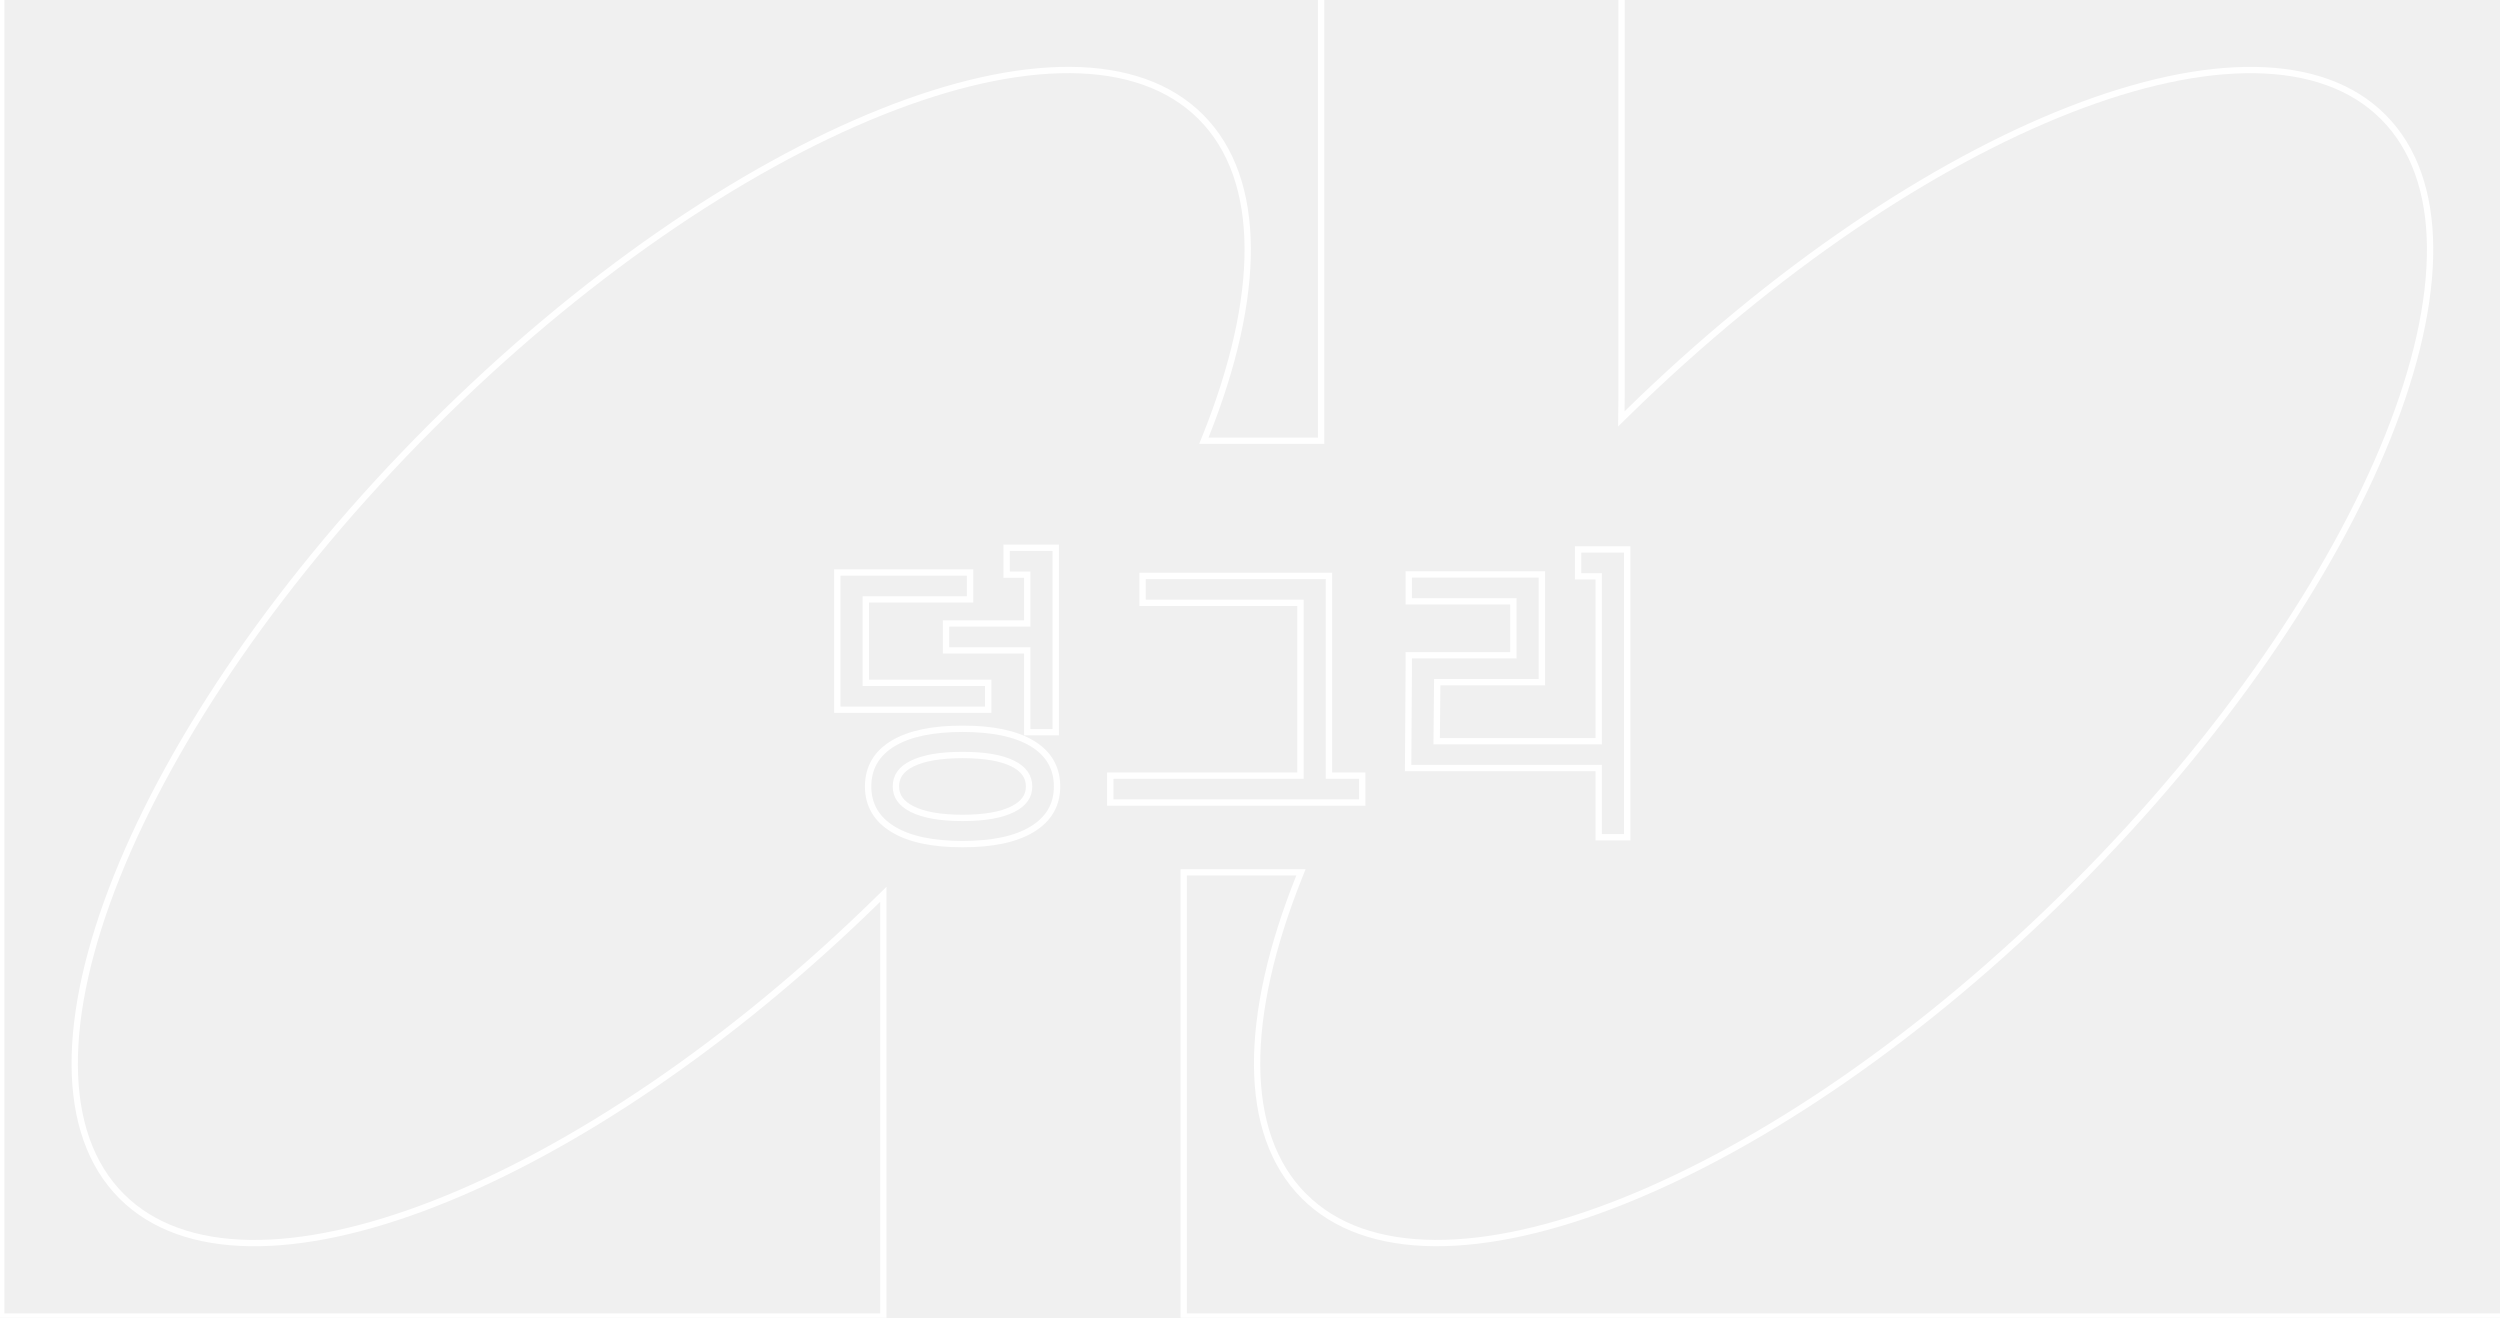
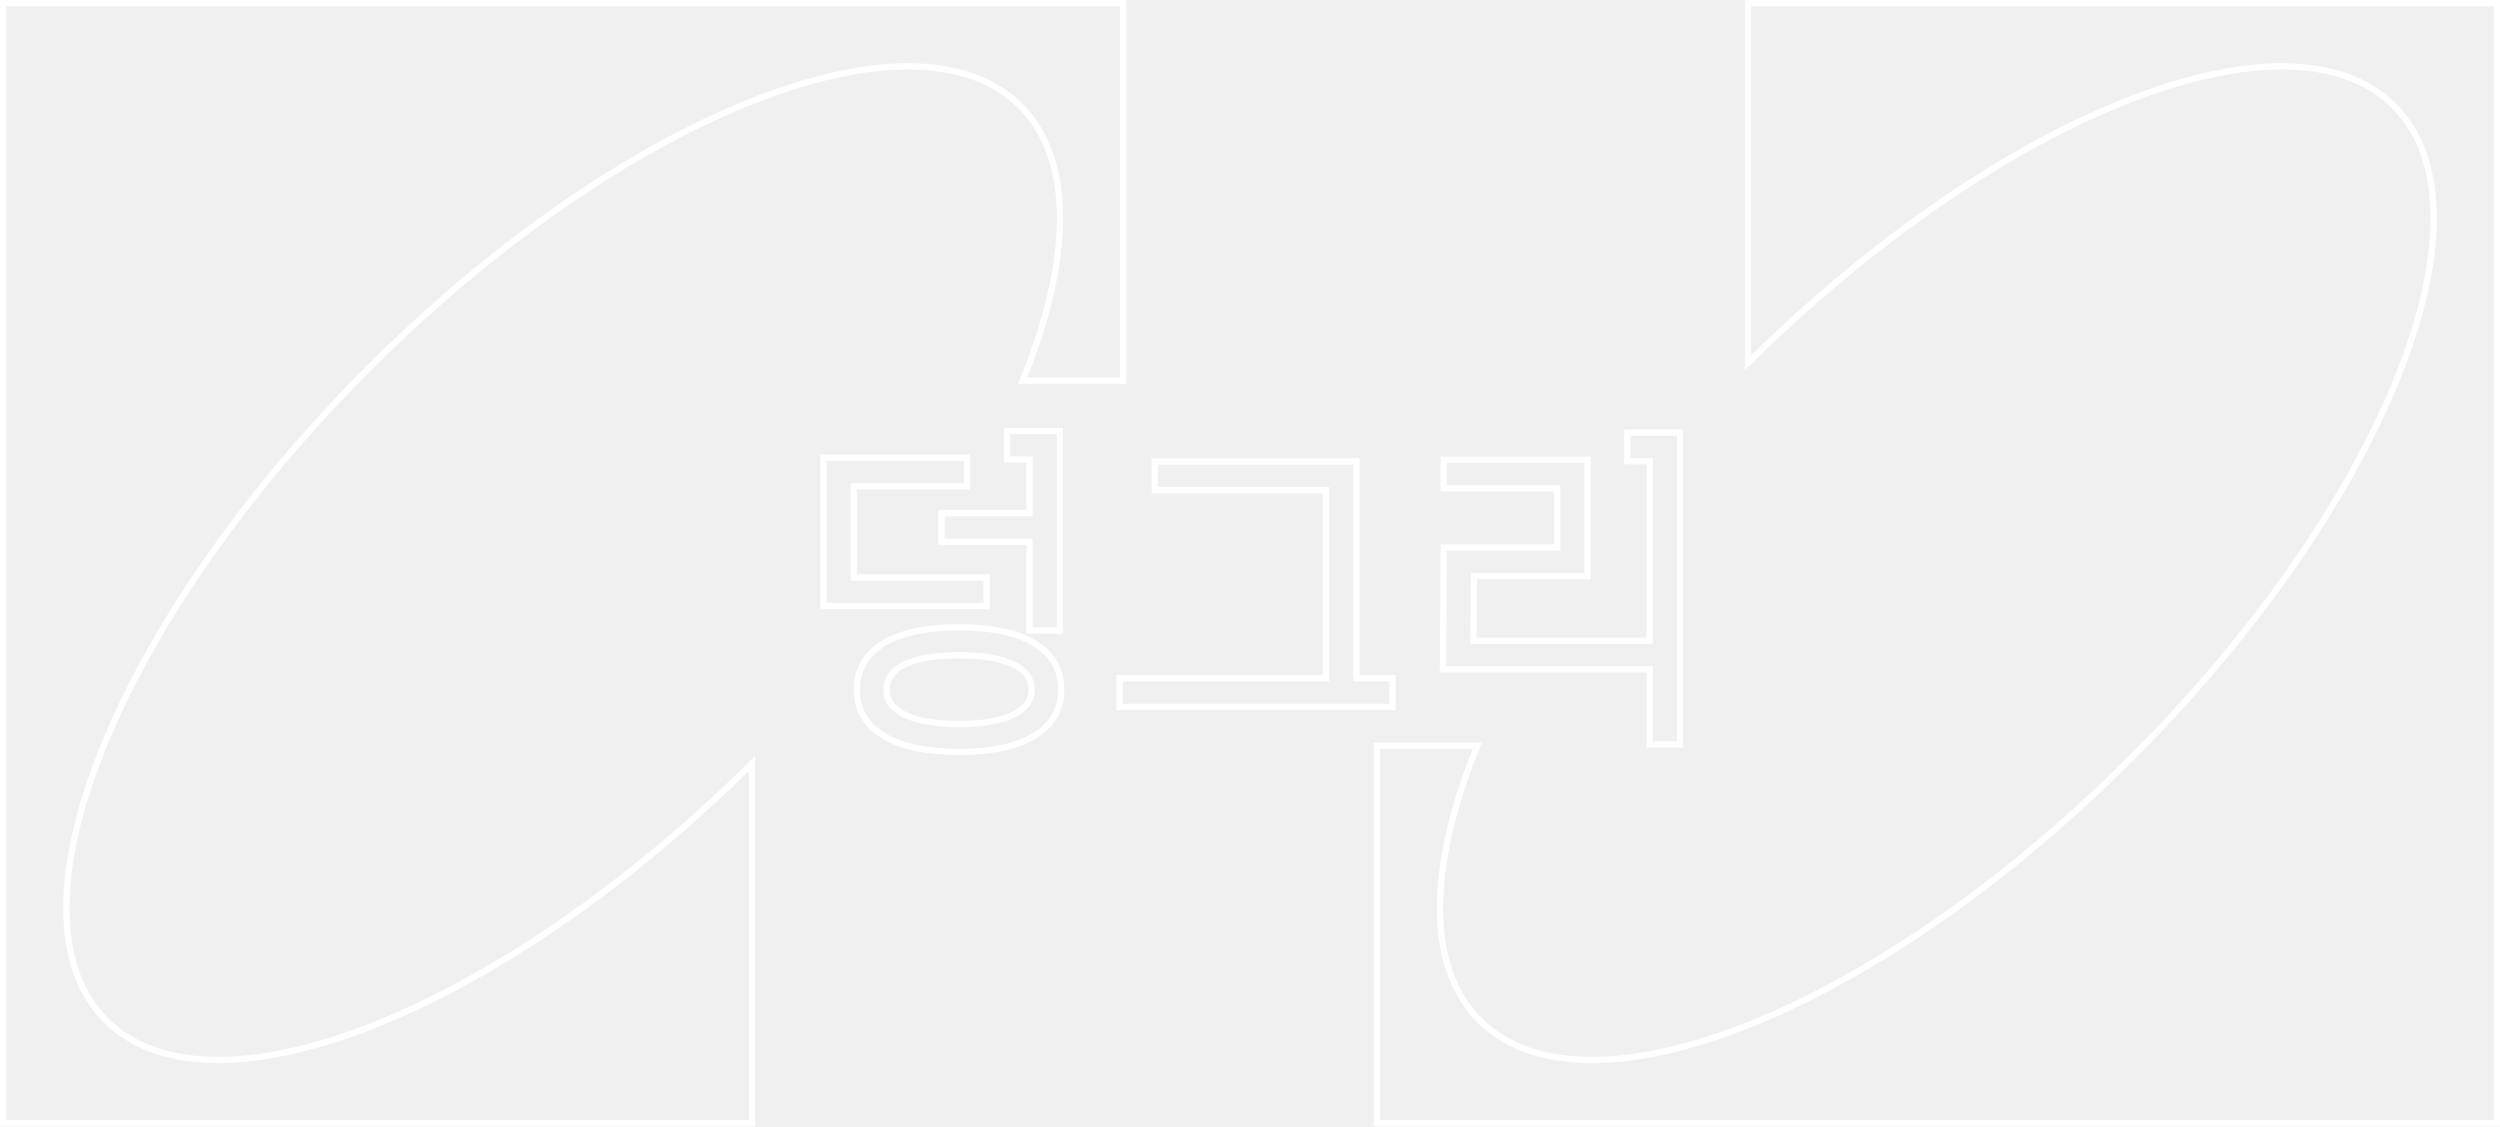
- <svg xmlns="http://www.w3.org/2000/svg" width="1586" height="836" viewBox="0 0 1586 836" fill="none">
-   <g clip-path="url(#clip0_365_52)">
-     <path d="M560.379 572.105V567.347L556.979 570.676C463.166 662.57 362.768 729.487 275.927 763.429C232.503 780.401 192.561 789.092 158.578 788.603C124.609 788.114 96.73 778.462 77.161 758.892C57.292 739.022 47.635 710.589 47.406 675.917C47.177 641.233 56.391 600.451 74.105 556.166C109.531 467.602 178.803 365.399 273.565 270.633C368.355 175.839 470.569 106.549 559.129 71.115C603.412 53.397 644.189 44.181 678.864 44.409C713.527 44.637 741.949 54.294 761.803 74.163L761.804 74.164C781.659 94.02 791.315 122.443 791.543 157.108C791.772 191.786 782.556 232.566 764.825 276.854L763.727 279.598H766.682H836.116H838.116V277.598V-0.207V-2.207H836.116H2.793H0.793V-0.207V833.207V835.207H2.793H558.379H560.379V833.207V582.049V572.105Z" stroke="white" stroke-width="4" stroke-miterlimit="10" />
-     <path d="M1028.62 260.928L1028.57 265.763L1032.02 262.379C1125.83 170.458 1226.25 103.541 1313.1 69.606C1356.53 52.637 1396.48 43.951 1430.47 44.445C1464.44 44.938 1492.33 54.594 1511.89 74.164C1531.76 94.034 1541.42 122.467 1541.65 157.139C1541.88 191.823 1532.66 232.604 1514.95 276.89C1479.52 365.454 1410.25 467.657 1315.49 562.423C1220.7 657.217 1118.49 726.493 1029.93 761.913C985.643 779.624 944.867 788.833 910.192 788.6C875.529 788.366 847.107 778.706 827.252 758.837L827.251 758.836C807.396 738.98 797.74 710.557 797.512 675.892C797.284 641.214 806.499 600.434 824.23 556.146L825.329 553.402H822.374H752.939H750.939V555.402V833.207V835.207H752.939H1586.32H1588.32V833.207V-0.207V-2.207H1586.32H1030.73H1028.73V-0.207V250.939V250.951L1028.62 260.928Z" stroke="white" stroke-width="4" stroke-miterlimit="10" />
-     <g style="mix-blend-mode:color-dodge">
-       <path d="M624.908 450.258H626.908V448.258V435.186V433.186H624.908H549.262V380.262H613.401H615.401V378.262V365.19V363.19H613.401H533.186H531.186V365.19V448.258V450.258H533.186H624.908ZM642.509 513.334L642.498 513.339C635.252 516.989 624.724 518.879 610.608 518.879C596.505 518.879 585.969 516.937 578.713 513.337C575.096 511.514 572.523 509.402 570.855 507.044C569.202 504.706 568.367 502.029 568.367 498.925C568.367 495.727 569.209 492.993 570.859 490.64C572.524 488.268 575.089 486.174 578.697 484.41C585.954 480.861 596.495 478.971 610.608 478.971C624.731 478.971 635.262 480.808 642.509 484.405C649.641 487.945 652.849 492.865 652.849 498.925C652.849 502.03 652.013 504.722 650.359 507.067C648.691 509.431 646.12 511.541 642.509 513.334ZM667.753 464.503H669.753V462.503V349.493V347.493H667.753H640.605H638.605V349.493V362.565V364.565H640.605H651.676V395.535H602.173H600.173V397.535V410.607V412.607H602.173H651.676V462.503V464.503H653.676H667.753ZM566.681 471.568C556.11 477.887 550.737 487.068 550.737 498.925C550.737 510.68 556.118 519.798 566.674 526.167C577.118 532.469 591.839 535.504 610.664 535.504C629.489 535.504 644.209 532.469 654.653 526.167C665.205 519.8 670.591 510.796 670.591 498.925C670.591 487.068 665.217 477.887 654.646 471.568C644.202 465.324 629.483 462.346 610.664 462.346C591.844 462.346 577.125 465.324 566.681 471.568Z" stroke="white" stroke-width="4" stroke-miterlimit="10" />
-       <path d="M862.202 509.137H864.202V507.137V494.065V492.065H862.202H843.086V367.369V365.369H841.086H726.852H724.852V367.369V380.441V382.441H726.852H825.01V492.065H706.352H704.352V494.065V507.137V509.137H706.352H862.202Z" stroke="white" stroke-width="4" stroke-miterlimit="10" />
-       <path d="M895.328 487.239H1014.21V529.147V531.147H1016.21H1030.29H1032.29V529.147V350.554V348.554H1030.29H1003.14H1001.14V350.554V363.626V365.626H1003.14H1014.21V470.223H911.424L911.777 432.773H976.158H978.158V430.773V366.419V364.419H976.158H895.719H893.719V366.419V379.491V381.491H895.719H960.081V415.701H895.719H893.719V417.701V425.124V425.131L893.328 485.226L893.315 487.239H895.328Z" stroke="white" stroke-width="4" stroke-miterlimit="10" />
-     </g>
-   </g>
+ <svg xmlns="http://www.w3.org/2000/svg" id="_레이어_1" viewBox="0 0 1594 718.15">
  <defs>
-     <clipPath id="clip0_365_52">
-       <rect width="1589" height="839" fill="white" transform="translate(0 -3)" />
-     </clipPath>
+     <style>.cls-1{fill:#fff;stroke-width:0px;}</style>
  </defs>
+   <path class="cls-1" d="m673.78,276.75v123.26h-15.35v-56.59h-56.15v-14.25h56.15v-38.17h-14.26v-14.25h29.61m-59.22,17.1v14.26h-72.16v62.07h84.66v14.26h-100.01v-90.59h87.51m-3.07,108.13c20.32,0,35.93,3.26,46.83,9.76,10.89,6.51,16.34,15.83,16.34,27.97s-5.45,21.27-16.34,27.86c-10.89,6.58-26.51,9.87-46.83,9.87s-35.94-3.29-46.83-9.87c-10.9-6.58-16.34-15.87-16.34-27.86s5.44-21.46,16.34-27.97c10.88-6.5,26.5-9.76,46.83-9.76m0,61.64c15.49,0,27.42-2.09,35.75-6.25,8.33-4.17,12.5-10.05,12.5-17.66s-4.17-13.67-12.5-17.77c-8.33-4.09-20.26-6.14-35.75-6.14s-27.42,2.05-35.75,6.14c-8.34,4.1-12.5,10.02-12.5,17.77s4.16,13.49,12.5,17.66c8.33,4.17,20.25,6.25,35.75,6.25m66.29-190.87h-37.61v22.25h14.26v30.17h-56.15v22.25h56.15v56.59h23.35v-131.26h0Zm-59.22,17.1h-95.51v98.59h108.01v-22.26h-84.66v-54.07h72.16v-22.26h0Zm-7.07,108.13c-20.96,0-37.41,3.47-48.88,10.33-12.13,7.24-18.29,17.81-18.29,31.4s6.15,23.96,18.27,31.28c11.46,6.93,27.91,10.44,48.89,10.44s37.42-3.51,48.89-10.44c12.12-7.33,18.27-17.85,18.27-31.28s-6.15-24.15-18.29-31.4c-11.48-6.85-27.92-10.33-48.88-10.33h0Zm0,61.64c-14.8,0-26.22-1.96-33.96-5.83-6.93-3.46-10.29-8.06-10.29-14.08s3.26-10.74,10.27-14.18c7.75-3.8,19.18-5.73,33.99-5.73s26.24,1.93,33.99,5.73c7,3.44,10.27,7.95,10.27,14.18s-3.37,10.61-10.29,14.08c-7.74,3.87-19.16,5.83-33.96,5.83h0Z" />
+   <path class="cls-1" d="m862.84,296.26v138.18h23.03v14.25h-169.99v-14.25h131.6v-123.92h-109.23v-14.26h124.58m4-4h-132.58v22.26h109.23v115.92h-131.6v22.25h177.99v-22.25h-23.03v-138.18h0Z" />
+   <path class="cls-1" d="m1069.22,277.84v194.77h-15.35v-47.82h-131.82l.44-65.58v-8.12h72.38v-41.67h-72.38v-14.26h87.74v70.19h-72.39l-.44,45.18h116.47v-118.44h-14.26v-14.25h29.61m4-4h-37.61v22.25h14.26v110.44h-108.43l.36-37.18h72.42v-78.19h-95.74v22.26h72.38v33.67h-72.38v12.12l-.44,65.55-.03,4.03h131.85v47.82h23.35v-202.77h0Z" />
+   <path class="cls-1" d="m714.15,4v236.72h-59.18c30.29-75.73,31.69-139.9-2.97-174.56-17.54-17.54-42.64-25.85-72.97-25.85-89.53,0-224.65,72.4-345.49,193.23C71.76,395.31-3.18,582.66,66.15,652c17.54,17.54,42.62,25.84,72.93,25.84,87.76,0,219.34-69.6,338.35-186.2v222.51H4V4h710.15m4-4H0v718.15h481.43v-236.03l-6.8,6.66c-114.74,112.42-246.45,185.05-335.55,185.05-30.15,0-53.74-8.3-70.1-24.67-16.18-16.18-24.48-39.42-24.67-69.08-.19-29.18,7.41-63.22,22.59-101.17,31.42-78.54,91.6-164.69,169.47-242.55,58.19-58.19,121.68-107.04,183.59-141.26,60.13-33.24,115.14-50.8,159.07-50.8,30.17,0,53.77,8.3,70.14,24.68,16.18,16.18,24.48,39.42,24.67,69.08.19,29.18-7.41,63.22-22.59,101.17l-2.19,5.49h69.09V0h0Z" />
+   <path class="cls-1" d="m1590,4v710.15h-710.15v-236.72h59.18c-30.29,75.73-31.69,139.9,2.97,174.56,17.54,17.54,42.64,25.85,72.97,25.85,89.53,0,224.65-72.4,345.49-193.23,161.78-161.78,236.72-349.13,167.38-418.46-17.54-17.54-42.62-25.84-72.93-25.84-87.76,0-219.34,69.6-338.35,186.2V4h473.43m4-4h-481.43v236.03l6.8-6.66c114.74-112.42,246.45-185.05,335.55-185.05,30.15,0,53.74,8.3,70.1,24.67,16.18,16.18,24.48,39.42,24.67,69.08.19,29.18-7.41,63.22-22.59,101.17-31.42,78.54-91.6,164.69-169.47,242.55-58.19,58.19-121.68,107.04-183.59,141.26-60.13,33.24-115.14,50.8-159.07,50.8-30.17,0-53.77-8.3-70.14-24.68-16.18-16.18-24.48-39.42-24.67-69.08-.19-29.18,7.41-63.22,22.59-101.17l2.19-5.49h-69.09v244.72h718.15V0h0Z" />
</svg>
